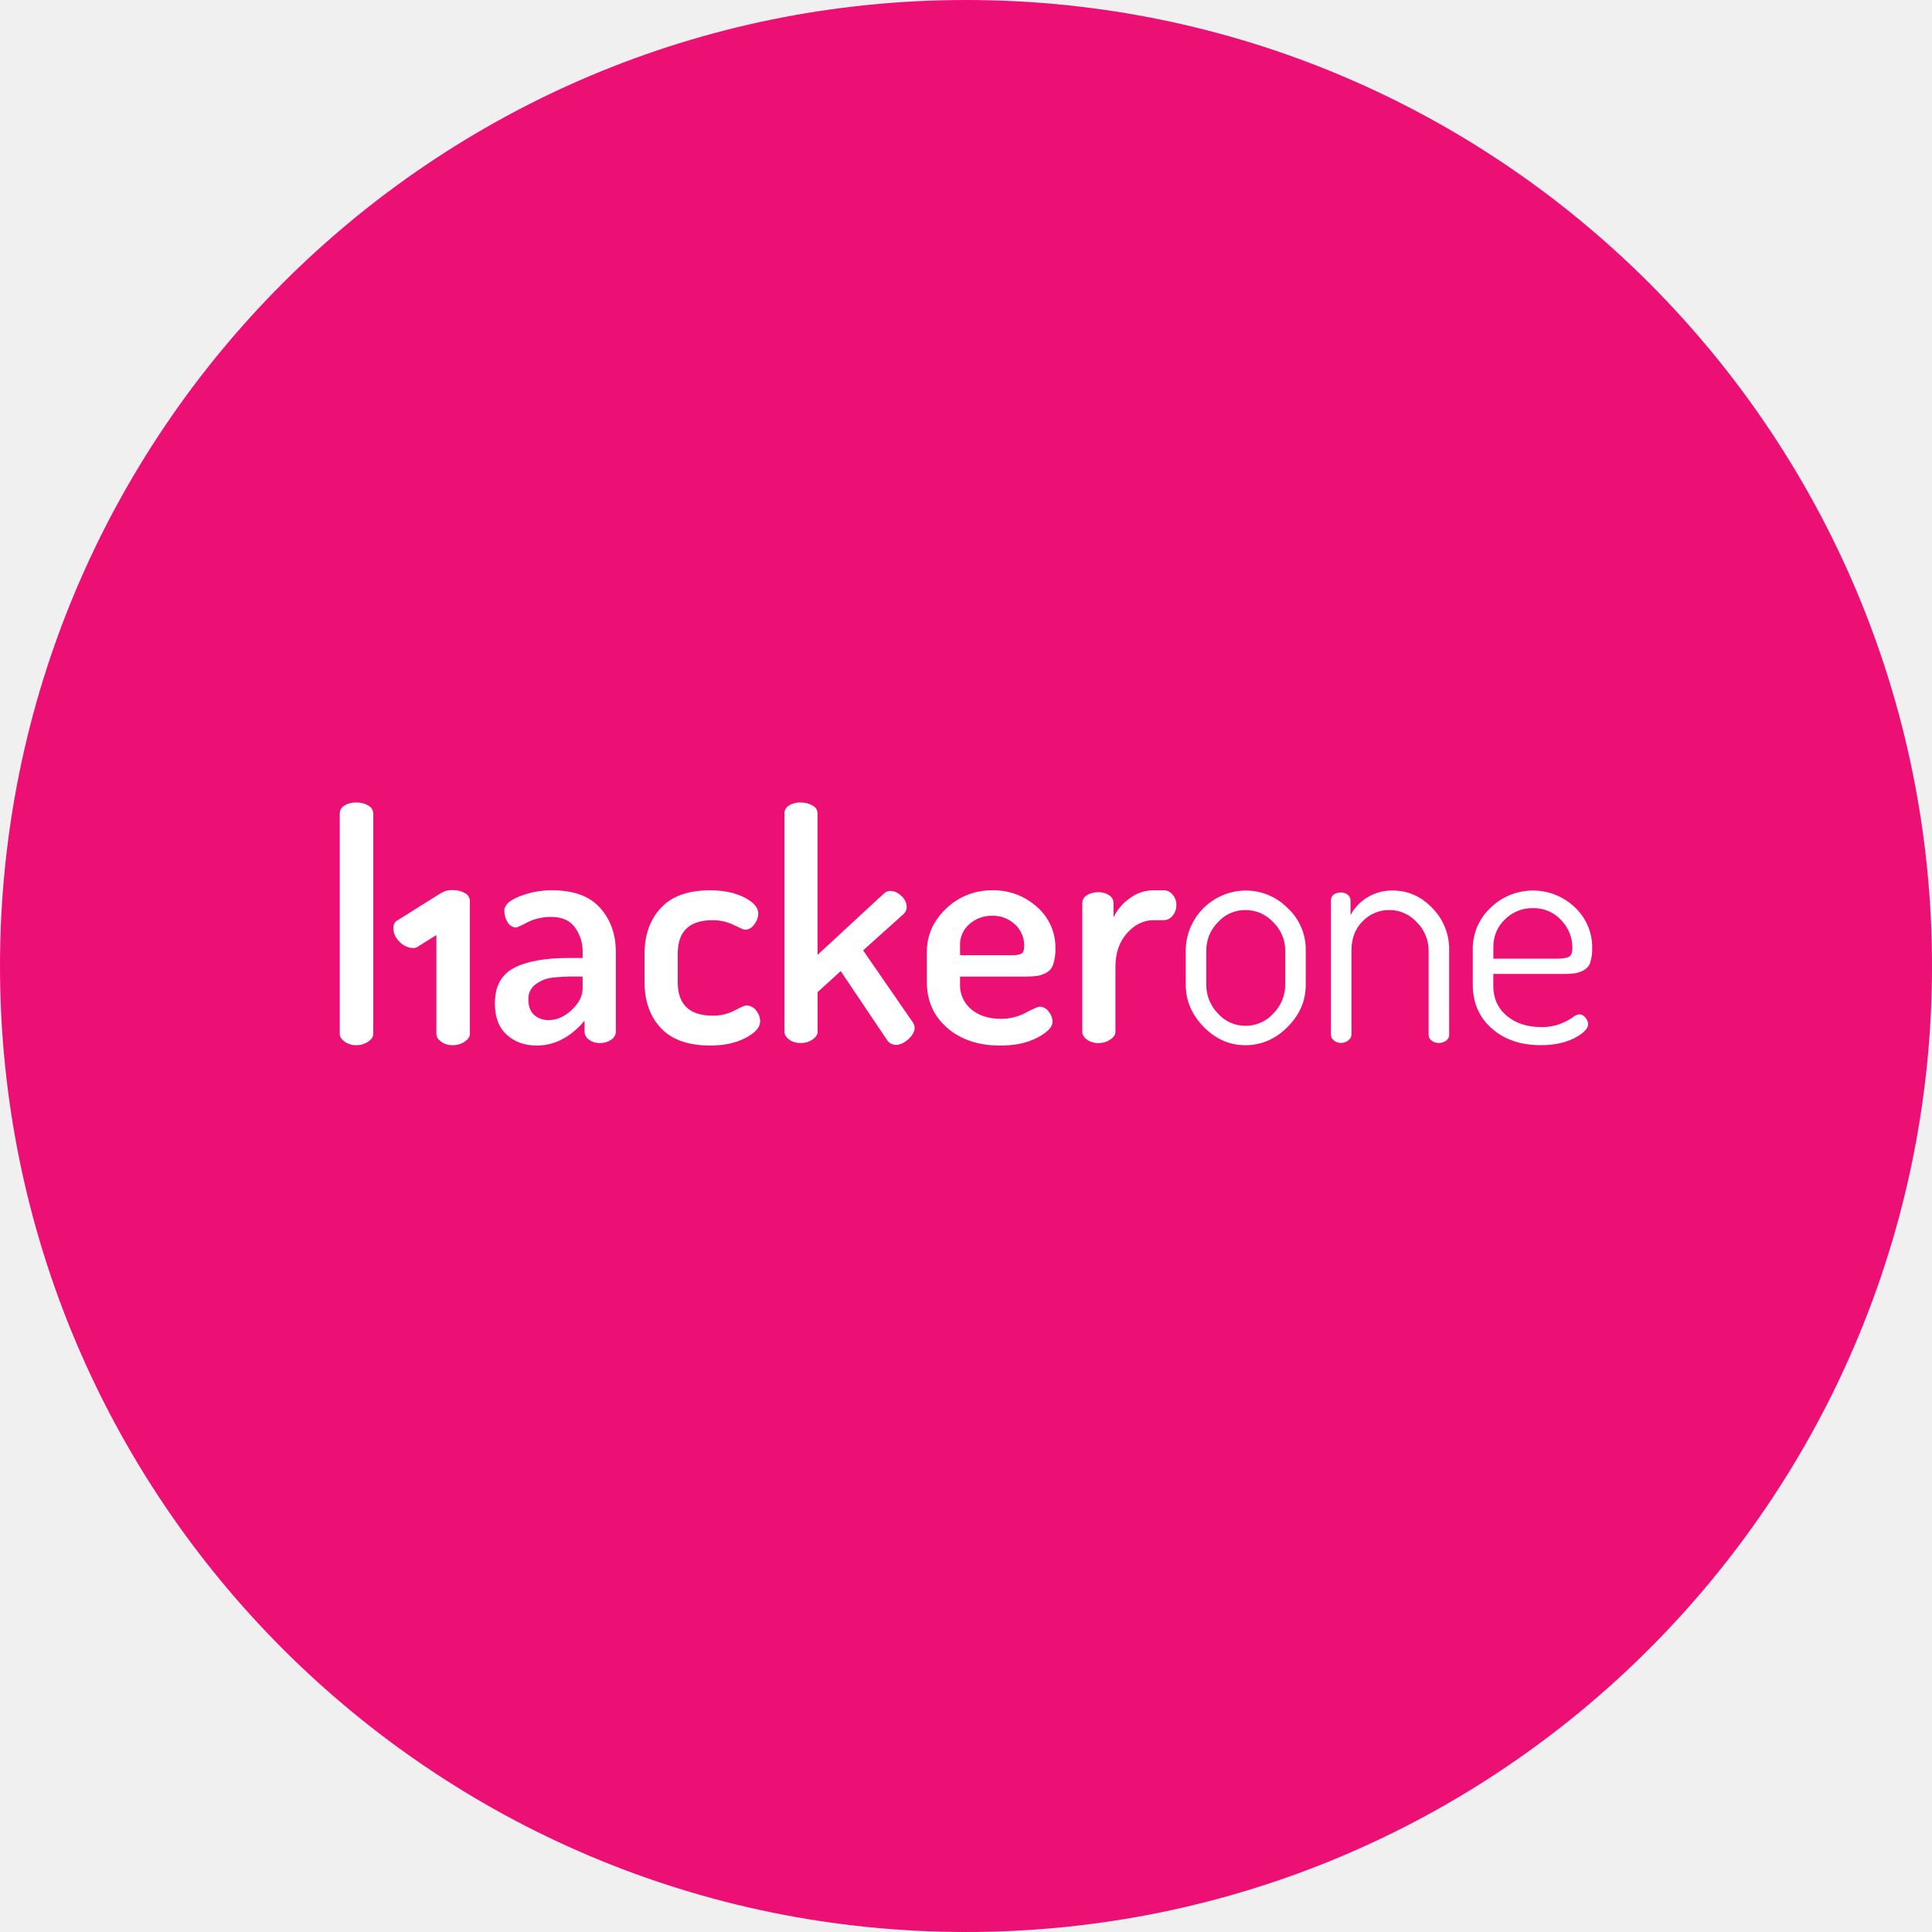
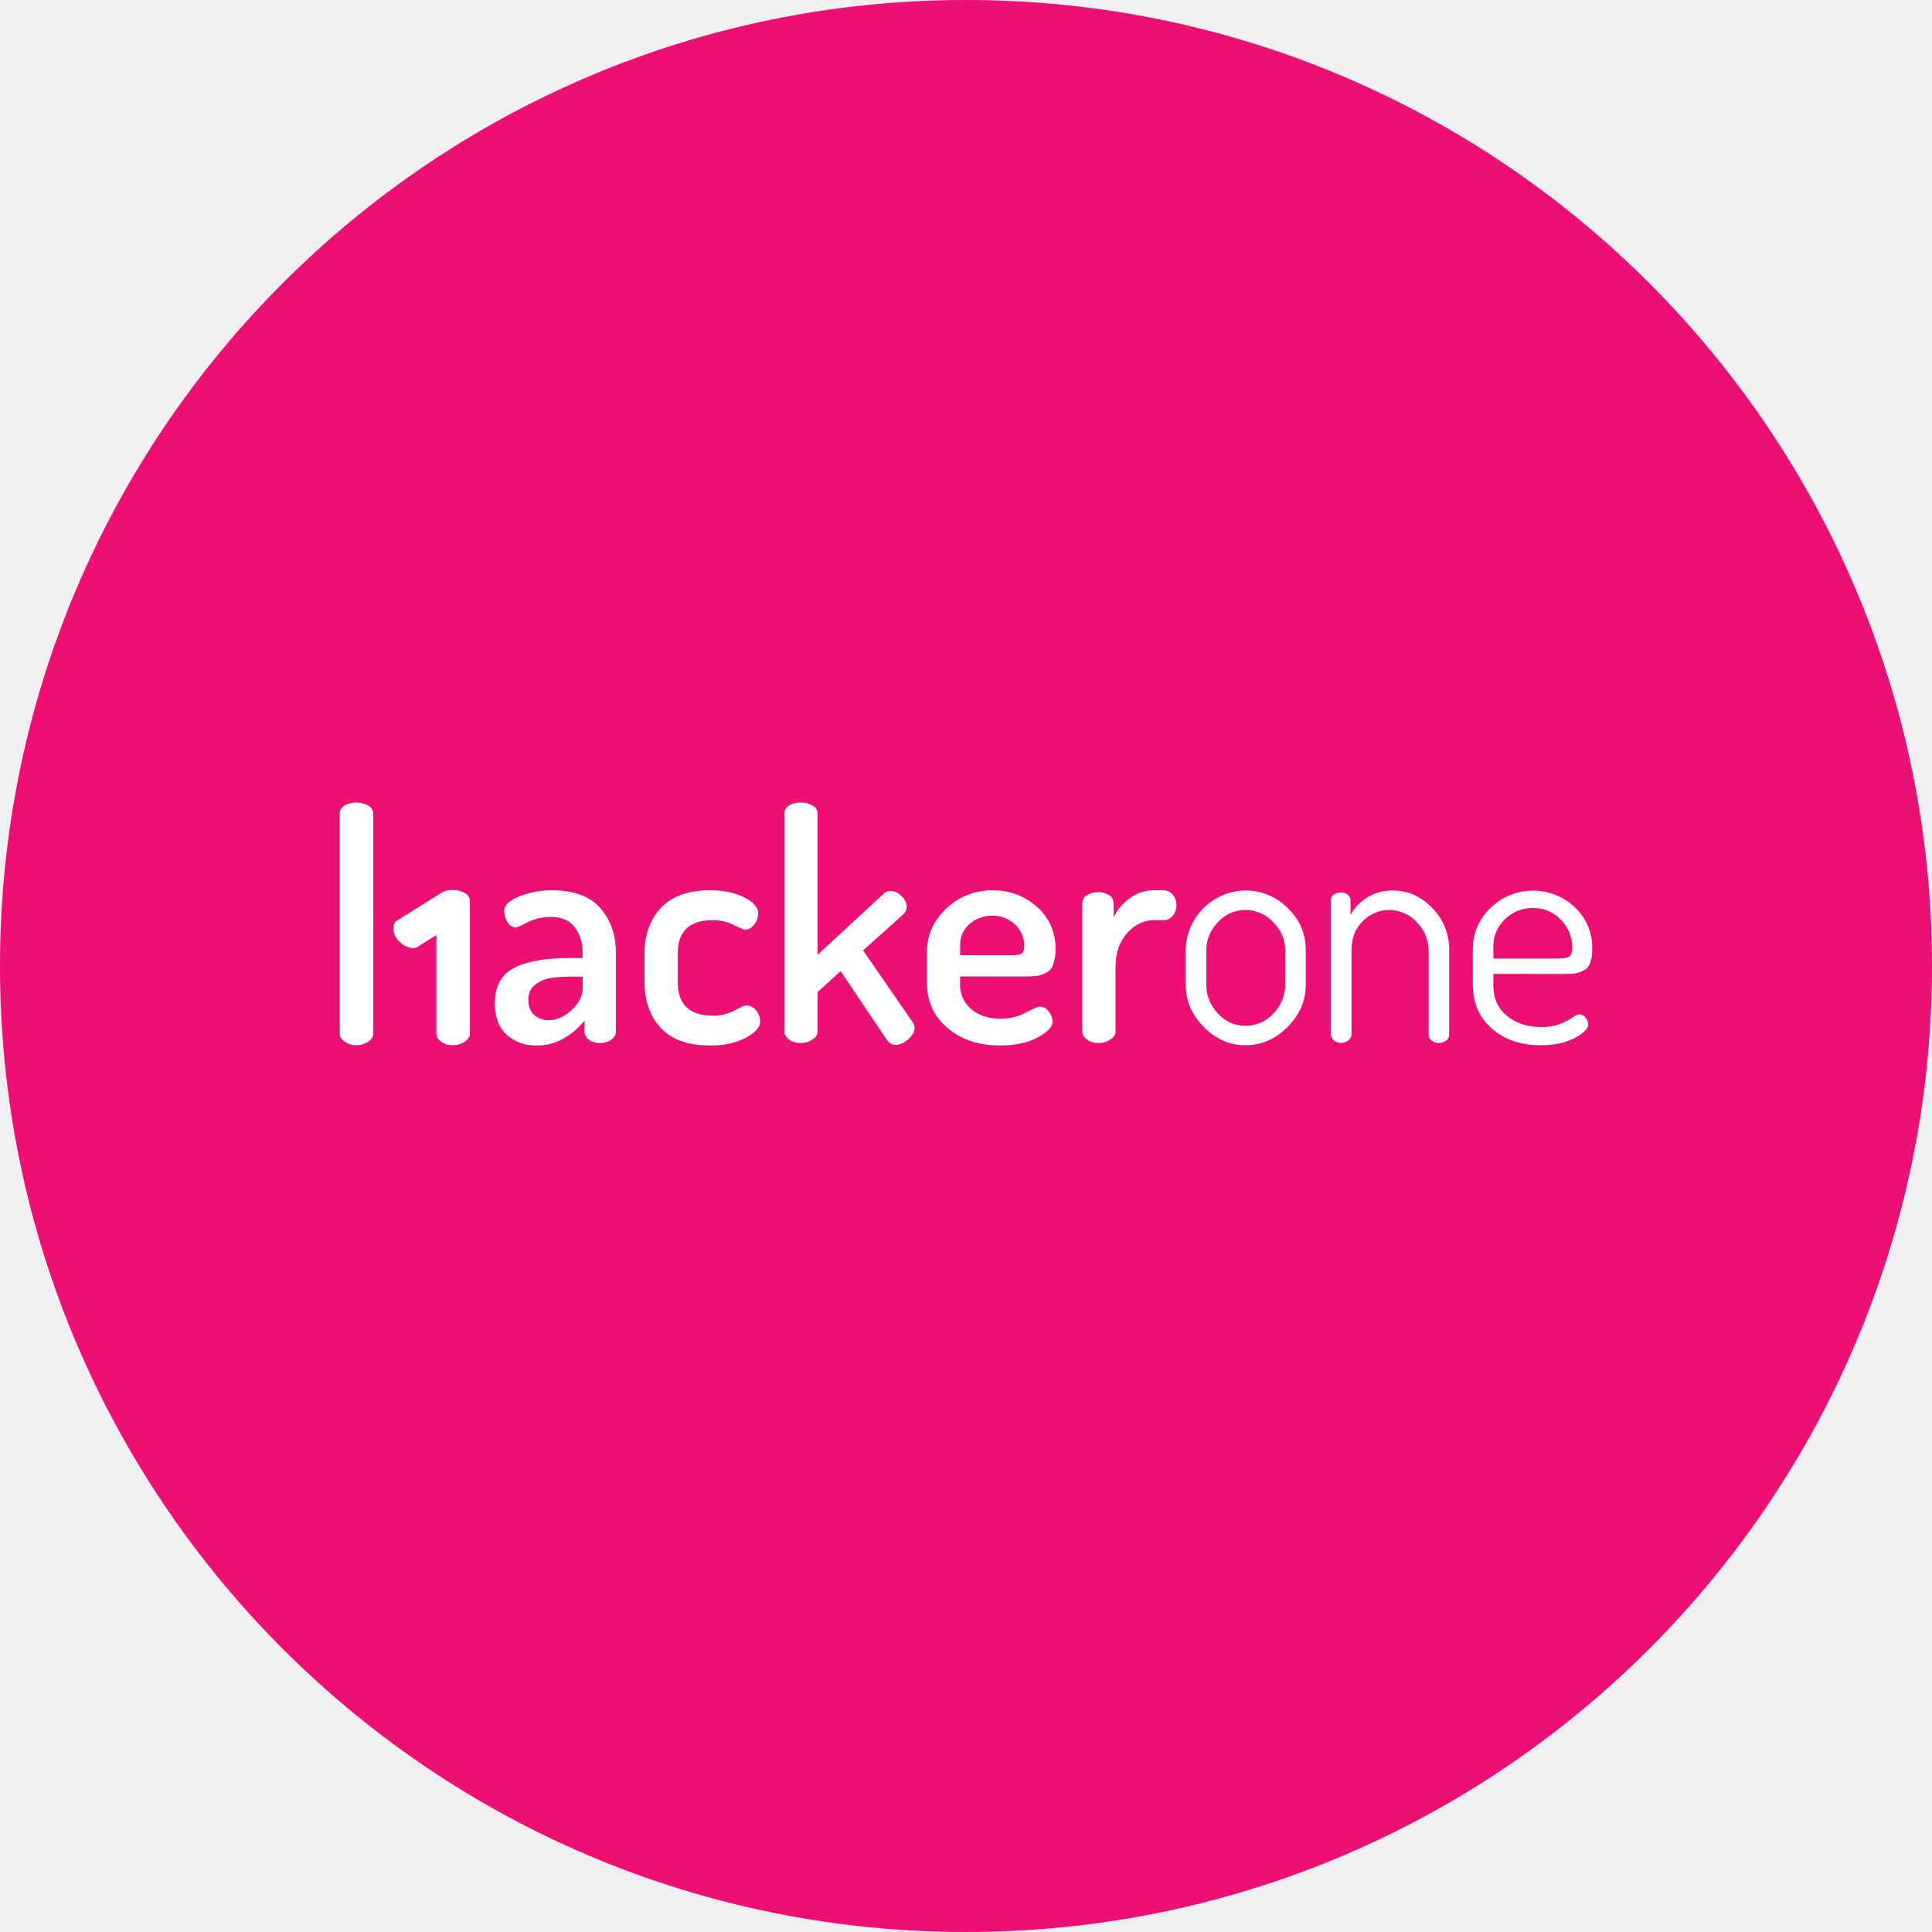
<svg xmlns="http://www.w3.org/2000/svg" viewBox="0 0 1024 1024">
  <circle cx="512" cy="512" r="512" style="fill:#ec1075" />
-   <path d="M195.23 427a4.82 4.82 0 0 1 2.62 4.19V548c0 1.48-.91 2.84-2.71 4.08a10.71 10.71 0 0 1-6.26 1.88 10.19 10.19 0 0 1-6.25-1.88c-1.7-1.25-2.55-2.6-2.55-4.08V431.13a4.86 4.86 0 0 1 2.46-4.18 11.43 11.43 0 0 1 6.34-1.61 12 12 0 0 1 6.35 1.61m14.64 61.35c-1.07 1-1.52 2.51-1.33 4.58a10 10 0 0 0 2.81 5.85 11 11 0 0 0 5.73 3.51c2.12.48 3.74.22 4.8-.77l9.41-5.87V548c0 1.48.82 2.83 2.47 4.08a9.78 9.78 0 0 0 6.16 1.88 11 11 0 0 0 6.42-1.88c1.81-1.25 2.71-2.6 2.71-4.08v-70.45a4.76 4.76 0 0 0-2.62-4.16 12.09 12.09 0 0 0-6.51-1.61 10.89 10.89 0 0 0-6.26 1.61l-23.78 14.91m58.68 60.11q6.27 5.76 16 5.75 14.06 0 25.27-13.16v5.9a5.15 5.15 0 0 0 2.35 4.16 9.21 9.21 0 0 0 5.68 1.76 10.21 10.21 0 0 0 6.11-1.76 5.11 5.11 0 0 0 2.44-4.16v-42.31q0-14-8.3-23.36t-25.53-9.36a46.17 46.17 0 0 0-17.15 3.2q-8.14 3.21-8.13 7.59a11.25 11.25 0 0 0 1.75 6.15 5.3 5.3 0 0 0 4.61 2.79 42.12 42.12 0 0 0 5.95-2.79 27.37 27.37 0 0 1 12.64-2.81q8.38 0 12.47 5.52a21.38 21.38 0 0 1 4.09 13.12v3.12h-7.36q-19.08 0-29.13 5.32t-10 18.79c-.04 7.22 2.06 12.74 6.24 16.54Zm15.23-26.63a18.08 18.08 0 0 1 8.54-3.54 90.86 90.86 0 0 1 12.3-.67h4.18v6.23c0 4.06-1.92 7.86-5.77 11.47s-7.89 5.4-12.13 5.4a11.16 11.16 0 0 1-7.87-2.79c-2-1.86-3-4.57-3-8.17a9.43 9.43 0 0 1 3.75-7.93Zm57.84-1.18q0 15.16 8.71 24.36t26.11 9.2q11 0 18.74-4.06t7.7-8.76a9.2 9.2 0 0 0-2.08-5.72 6.58 6.58 0 0 0-5.43-2.71c-.69 0-2.72.91-6.12 2.71a24.22 24.22 0 0 1-11.46 2.71q-18.59 0-18.59-17.75v-15.1q0-17.75 18.42-17.75a25.14 25.14 0 0 1 11.29 2.53c3.41 1.68 5.39 2.53 5.95 2.53a6.08 6.08 0 0 0 4.94-2.87 9.74 9.74 0 0 0 2.09-5.74c0-3.14-2.46-6-7.37-8.51s-11-3.79-18.25-3.79q-17.25 0-25.94 9.28t-8.71 24.27v15.17m74.16 26.3c0 1.47.81 2.81 2.43 4.06a9.73 9.73 0 0 0 6.11 1.85 10.81 10.81 0 0 0 6.35-1.85c1.79-1.25 2.68-2.59 2.68-4.06v-21.07l12.23-11.12 24.61 36.58a5.59 5.59 0 0 0 4.68 2.52c2.12 0 4.3-1 6.53-3s3.36-4 3.36-6a5.52 5.52 0 0 0-1-3l-26.3-38.1 21.6-19.39a5.06 5.06 0 0 0 1.5-3.71 7.85 7.85 0 0 0-2.84-5.74 8.4 8.4 0 0 0-5.73-2.67 5 5 0 0 0-3.68 1.53l-35 32.37v-75a4.7 4.7 0 0 0-2.59-4.12 12 12 0 0 0-6.44-1.61 10.71 10.71 0 0 0-6.19 1.61 4.79 4.79 0 0 0-2.34 4.12v115.8m86.38-2q10.88 9.28 28 9.28c7.81 0 14.41-1.42 19.75-4.24s8-5.65 8-8.43a8.81 8.81 0 0 0-2-5.24 5.89 5.89 0 0 0-4.86-2.7q-1.32 0-7.45 3.22a27.37 27.37 0 0 1-13 3.22q-9.72 0-15.75-5a16.69 16.69 0 0 1-6-13.51v-3.91h35.32a41.31 41.31 0 0 0 5.69-.34 16 16 0 0 0 4.69-1.65 7.73 7.73 0 0 0 3.68-4.46 24.44 24.44 0 0 0 1.18-8.34 28.41 28.41 0 0 0-9.8-22.14 34.07 34.07 0 0 0-23.52-8.77 34.5 34.5 0 0 0-24.61 9.69q-10.21 9.71-10.21 23v16q.04 15.02 10.93 24.3Zm6.69-43.93a14.25 14.25 0 0 1 5-11.19 17.68 17.68 0 0 1 12.05-4.4A16.75 16.75 0 0 1 538 490a15 15 0 0 1 4.85 11.27c0 2-.4 3.33-1.25 4s-2.48 1-4.93 1h-27.8Zm64.79 45.95c0 1.47.81 2.81 2.43 4.06a9.75 9.75 0 0 0 6.13 1.85 10.82 10.82 0 0 0 6.34-1.85c1.79-1.23 2.68-2.58 2.68-4v-34.54q0-10.92 6.12-17.82c4.07-4.6 8.8-6.9 14.13-6.9h5.38a5.94 5.94 0 0 0 4.67-2.39 8.43 8.43 0 0 0 2-5.61 8.13 8.13 0 0 0-2-5.54 6 6 0 0 0-4.67-2.3h-5.38a21 21 0 0 0-12.62 4.18 26.54 26.54 0 0 0-8.63 10.13v-7.5a4.89 4.89 0 0 0-2.34-4.18 9.69 9.69 0 0 0-5.67-1.62 10.8 10.8 0 0 0-6.13 1.61 4.76 4.76 0 0 0-2.43 4.12v68.28m64.37-2.6q9.54 9.69 22.1 9.68 12.72 0 22.35-9.68t9.62-22.35v-18.37a29.9 29.9 0 0 0-9.54-22.25 31.12 31.12 0 0 0-22.42-9.33 32 32 0 0 0-31.64 31.54v18.37q0 12.67 9.53 22.39Zm1.35-40.66a21.07 21.07 0 0 1 6.1-14.77 19.38 19.38 0 0 1 14.66-6.54 19.88 19.88 0 0 1 14.81 6.54 20.76 20.76 0 0 1 6.28 14.77v18.26a21.58 21.58 0 0 1-6.2 15.17 19.67 19.67 0 0 1-14.9 6.62 19.23 19.23 0 0 1-14.66-6.62 21.72 21.72 0 0 1-6.1-15.18Zm66.07 44.78a4 4 0 0 0 1.5 3 5.54 5.54 0 0 0 3.85 1.35 5.93 5.93 0 0 0 3.85-1.35 3.9 3.9 0 0 0 1.69-3v-44.73q0-9.58 6-15.48a19.35 19.35 0 0 1 13.89-5.89 19.63 19.63 0 0 1 14.8 6.56 21 21 0 0 1 6.2 14.81v44.74a3.62 3.62 0 0 0 1.68 3.18 6.2 6.2 0 0 0 3.67 1.2 6.53 6.53 0 0 0 3.86-1.2 3.67 3.67 0 0 0 1.68-3.2v-44.83a31 31 0 0 0-8.88-22.25q-8.92-9.33-20.98-9.33a24.81 24.81 0 0 0-13.72 3.77 24.24 24.24 0 0 0-8.71 9.23v-7.86a3.6 3.6 0 0 0-1.5-2.91 5.48 5.48 0 0 0-3.52-1.21 6.35 6.35 0 0 0-3.85 1.11 3.46 3.46 0 0 0-1.5 2.94v71.32m85.26-3.28c6.68 5.92 15.34 8.85 25.94 8.85 7.14 0 13.12-1.27 17.91-3.78s7.21-5 7.21-7.35a5.57 5.57 0 0 0-1.44-3.45 4.11 4.11 0 0 0-3.26-1.77 6.78 6.78 0 0 0-3.6 1.69 28.66 28.66 0 0 1-6.52 3.37 26.65 26.65 0 0 1-10 1.7q-11.22 0-18.35-6t-7.11-15.94v-6.23h37.84a34.8 34.8 0 0 0 5.53-.34 16.32 16.32 0 0 0 4.42-1.52 7.13 7.13 0 0 0 3.53-4 21.92 21.92 0 0 0 1.09-7.57 29 29 0 0 0-9.29-22 32.22 32.22 0 0 0-44.63.42 29.61 29.61 0 0 0-9.36 21.85v18.87q.03 14.37 10.08 23.22Zm.83-43.37a19.54 19.54 0 0 1 6.11-14.41 20.3 20.3 0 0 1 14.82-6 19.54 19.54 0 0 1 15 6.36 20.89 20.89 0 0 1 5.95 14.74c0 2.34-.56 3.89-1.67 4.61s-3.34 1.09-6.7 1.09h-33.52Z" style="fill:#fff;fill-rule:evenodd" />
+   <path d="M400.81 535.61a9.2 9.2 0 0 1 2.08 5.72q0 4.72-7.7 8.76t-18.74 4.06q-17.43 0-26.11-9.2t-8.71-24.36v-15.17q0-15 8.71-24.27t25.94-9.28q10.88 0 18.25 3.79c4.91 2.52 7.37 5.37 7.37 8.51a9.74 9.74 0 0 1-2.09 5.74 6.08 6.08 0 0 1-4.94 2.87c-.56 0-2.54-.85-5.95-2.53a25.14 25.14 0 0 0-11.29-2.53q-18.43 0-18.42 17.75v15.09q0 17.75 18.59 17.75a24.22 24.22 0 0 0 11.46-2.71c3.4-1.8 5.43-2.71 6.12-2.71a6.58 6.58 0 0 1 5.43 2.72Zm56.65-31.87 21.6-19.39a5.06 5.06 0 0 0 1.5-3.71 7.85 7.85 0 0 0-2.84-5.74 8.4 8.4 0 0 0-5.72-2.7 5 5 0 0 0-3.68 1.53l-35 32.37v-75a4.7 4.7 0 0 0-2.59-4.12 12 12 0 0 0-6.44-1.61 10.71 10.71 0 0 0-6.19 1.61 4.79 4.79 0 0 0-2.34 4.12v115.8c0 1.47.81 2.81 2.43 4.06a9.73 9.73 0 0 0 6.11 1.85 10.81 10.81 0 0 0 6.35-1.85c1.79-1.25 2.68-2.59 2.68-4.06v-21.07l12.23-11.12 24.61 36.58a5.59 5.59 0 0 0 4.68 2.52c2.12 0 4.3-1 6.53-3s3.36-4 3.36-6a5.52 5.52 0 0 0-1-3Zm-211-30.36a12.09 12.09 0 0 0-6.51-1.61 10.89 10.89 0 0 0-6.26 1.61l-23.81 14.92c-1.07 1-1.52 2.51-1.33 4.58a10 10 0 0 0 2.81 5.85 11 11 0 0 0 5.73 3.51c2.12.48 3.74.22 4.8-.77l9.41-5.87V548c0 1.48.82 2.83 2.47 4.08a9.78 9.78 0 0 0 6.16 1.88 11 11 0 0 0 6.42-1.88c1.81-1.25 2.71-2.6 2.71-4.08v-70.46a4.76 4.76 0 0 0-2.62-4.15ZM195.23 427a12 12 0 0 0-6.35-1.61 11.43 11.43 0 0 0-6.34 1.61 4.86 4.86 0 0 0-2.46 4.18V548c0 1.48.85 2.83 2.55 4.08a10.19 10.19 0 0 0 6.25 1.88 10.71 10.71 0 0 0 6.26-1.88c1.8-1.24 2.71-2.6 2.71-4.08V431.14a4.82 4.82 0 0 0-2.62-4.14Zm122.88 54.27q8.28 9.38 8.3 23.36v42.27a5.11 5.11 0 0 1-2.44 4.16 10.21 10.21 0 0 1-6.11 1.76 9.21 9.21 0 0 1-5.68-1.76 5.15 5.15 0 0 1-2.35-4.16V541q-11.22 13.16-25.27 13.16-9.72 0-16-5.75c-4.18-3.81-6.27-9.32-6.27-16.51q0-13.5 10-18.79t29.13-5.32h7.36v-3.12a21.38 21.38 0 0 0-4.09-13.12q-4.1-5.53-12.47-5.52a27.37 27.37 0 0 0-12.64 2.78 42.12 42.12 0 0 1-5.95 2.79 5.3 5.3 0 0 1-4.61-2.79 11.25 11.25 0 0 1-1.75-6.15q0-4.38 8.13-7.59a46.17 46.17 0 0 1 17.15-3.2q17.28 0 25.56 9.36Zm-9.3 36.34h-4.18a90.86 90.86 0 0 0-12.3.67 18.08 18.08 0 0 0-8.54 3.54 9.43 9.43 0 0 0-3.76 7.93c0 3.6 1 6.31 3 8.17a11.16 11.16 0 0 0 7.87 2.79q6.35 0 12.13-5.4c3.86-3.61 5.77-7.41 5.77-11.47ZM738.23 472a24.81 24.81 0 0 0-13.72 3.77 24.24 24.24 0 0 0-8.71 9.23v-7.86a3.6 3.6 0 0 0-1.5-2.91 5.48 5.48 0 0 0-3.52-1.21 6.35 6.35 0 0 0-3.85 1.11 3.46 3.46 0 0 0-1.5 2.94v71.32a4 4 0 0 0 1.5 3 5.54 5.54 0 0 0 3.85 1.35 5.93 5.93 0 0 0 3.85-1.35 3.9 3.9 0 0 0 1.69-3v-44.7q0-9.58 6-15.48a19.35 19.35 0 0 1 13.89-5.89 19.63 19.63 0 0 1 14.79 6.56 21 21 0 0 1 6.2 14.81v44.74a3.62 3.62 0 0 0 1.68 3.18 6.2 6.2 0 0 0 3.67 1.2 6.53 6.53 0 0 0 3.86-1.2 3.67 3.67 0 0 0 1.68-3.2v-44.83a31 31 0 0 0-8.88-22.25q-8.92-9.33-20.98-9.33Zm-178.8 30.75a24.44 24.44 0 0 1-1.18 8.34 7.73 7.73 0 0 1-3.68 4.46 16 16 0 0 1-4.69 1.65 41.31 41.31 0 0 1-5.69.34h-35.33v3.91a16.69 16.69 0 0 0 6 13.51q6 5 15.75 5a27.37 27.37 0 0 0 13-3.22q6.12-3.22 7.45-3.22a5.89 5.89 0 0 1 4.86 2.7 8.81 8.81 0 0 1 2 5.24c0 2.78-2.69 5.58-8 8.43s-11.95 4.24-19.75 4.24q-17.07 0-28-9.28t-10.88-24.25v-16q0-13.32 10.21-23a34.5 34.5 0 0 1 24.61-9.69 34.07 34.07 0 0 1 23.52 8.77 28.41 28.41 0 0 1 9.8 22.11Zm-16.58-1.5A15 15 0 0 0 538 490a16.75 16.75 0 0 0-12.05-4.65 17.68 17.68 0 0 0-12.05 4.4 14.25 14.25 0 0 0-5 11.19v5.32h27.8q3.68 0 4.93-1c.82-.65 1.22-1.99 1.22-3.97Zm248.66 14.94v6.23q0 10 7.11 15.94t18.35 6a26.65 26.65 0 0 0 10-1.7 28.66 28.66 0 0 0 6.52-3.37 6.79 6.79 0 0 1 3.6-1.69 4.11 4.11 0 0 1 3.26 1.77 5.57 5.57 0 0 1 1.44 3.45c0 2.38-2.41 4.81-7.21 7.35S823.76 554 816.62 554c-10.59 0-19.25-2.93-25.94-8.85s-10.05-13.63-10.05-23.19v-18.89a29.61 29.61 0 0 1 9.37-21.84 32.22 32.22 0 0 1 44.63-.42 29 29 0 0 1 9.29 22 21.92 21.92 0 0 1-1.09 7.57 7.13 7.13 0 0 1-3.53 4 16.32 16.32 0 0 1-4.42 1.52 34.8 34.8 0 0 1-5.53.34Zm0-8.11H825c3.36 0 5.57-.35 6.7-1.09s1.67-2.27 1.67-4.61a20.89 20.89 0 0 0-5.95-14.74 19.54 19.54 0 0 0-15-6.36 20.3 20.3 0 0 0-14.82 6 19.54 19.54 0 0 0-6.11 14.41Zm-174.65-36.21h-5.38a21 21 0 0 0-12.62 4.18 26.54 26.54 0 0 0-8.63 10.13v-7.5a4.89 4.89 0 0 0-2.34-4.18 9.69 9.69 0 0 0-5.67-1.62 10.8 10.8 0 0 0-6.13 1.61 4.76 4.76 0 0 0-2.43 4.12v68.29c0 1.47.8 2.81 2.43 4.06a9.75 9.75 0 0 0 6.13 1.85 10.82 10.82 0 0 0 6.34-1.85c1.79-1.23 2.68-2.58 2.68-4v-34.52q0-10.92 6.12-17.82c4.07-4.6 8.8-6.9 14.13-6.9h5.38a5.94 5.94 0 0 0 4.67-2.39 8.43 8.43 0 0 0 2-5.61 8.13 8.13 0 0 0-2-5.54 6 6 0 0 0-4.68-2.31Zm65.68 9.45a29.9 29.9 0 0 1 9.54 22.25v18.37q0 12.64-9.62 22.35T660.11 554q-12.56 0-22.1-9.68t-9.54-22.35v-18.39A32 32 0 0 1 660.11 472a31.12 31.12 0 0 1 22.43 9.33Zm-1.34 22.31a20.76 20.76 0 0 0-6.28-14.77 19.88 19.88 0 0 0-14.81-6.54 19.38 19.38 0 0 0-14.66 6.54 21.07 21.07 0 0 0-6.1 14.77v18.26a21.72 21.72 0 0 0 6.1 15.18 19.23 19.23 0 0 0 14.66 6.62 19.67 19.67 0 0 0 14.9-6.62 21.58 21.58 0 0 0 6.19-15.18Z" style="fill:#fff" />
</svg>
